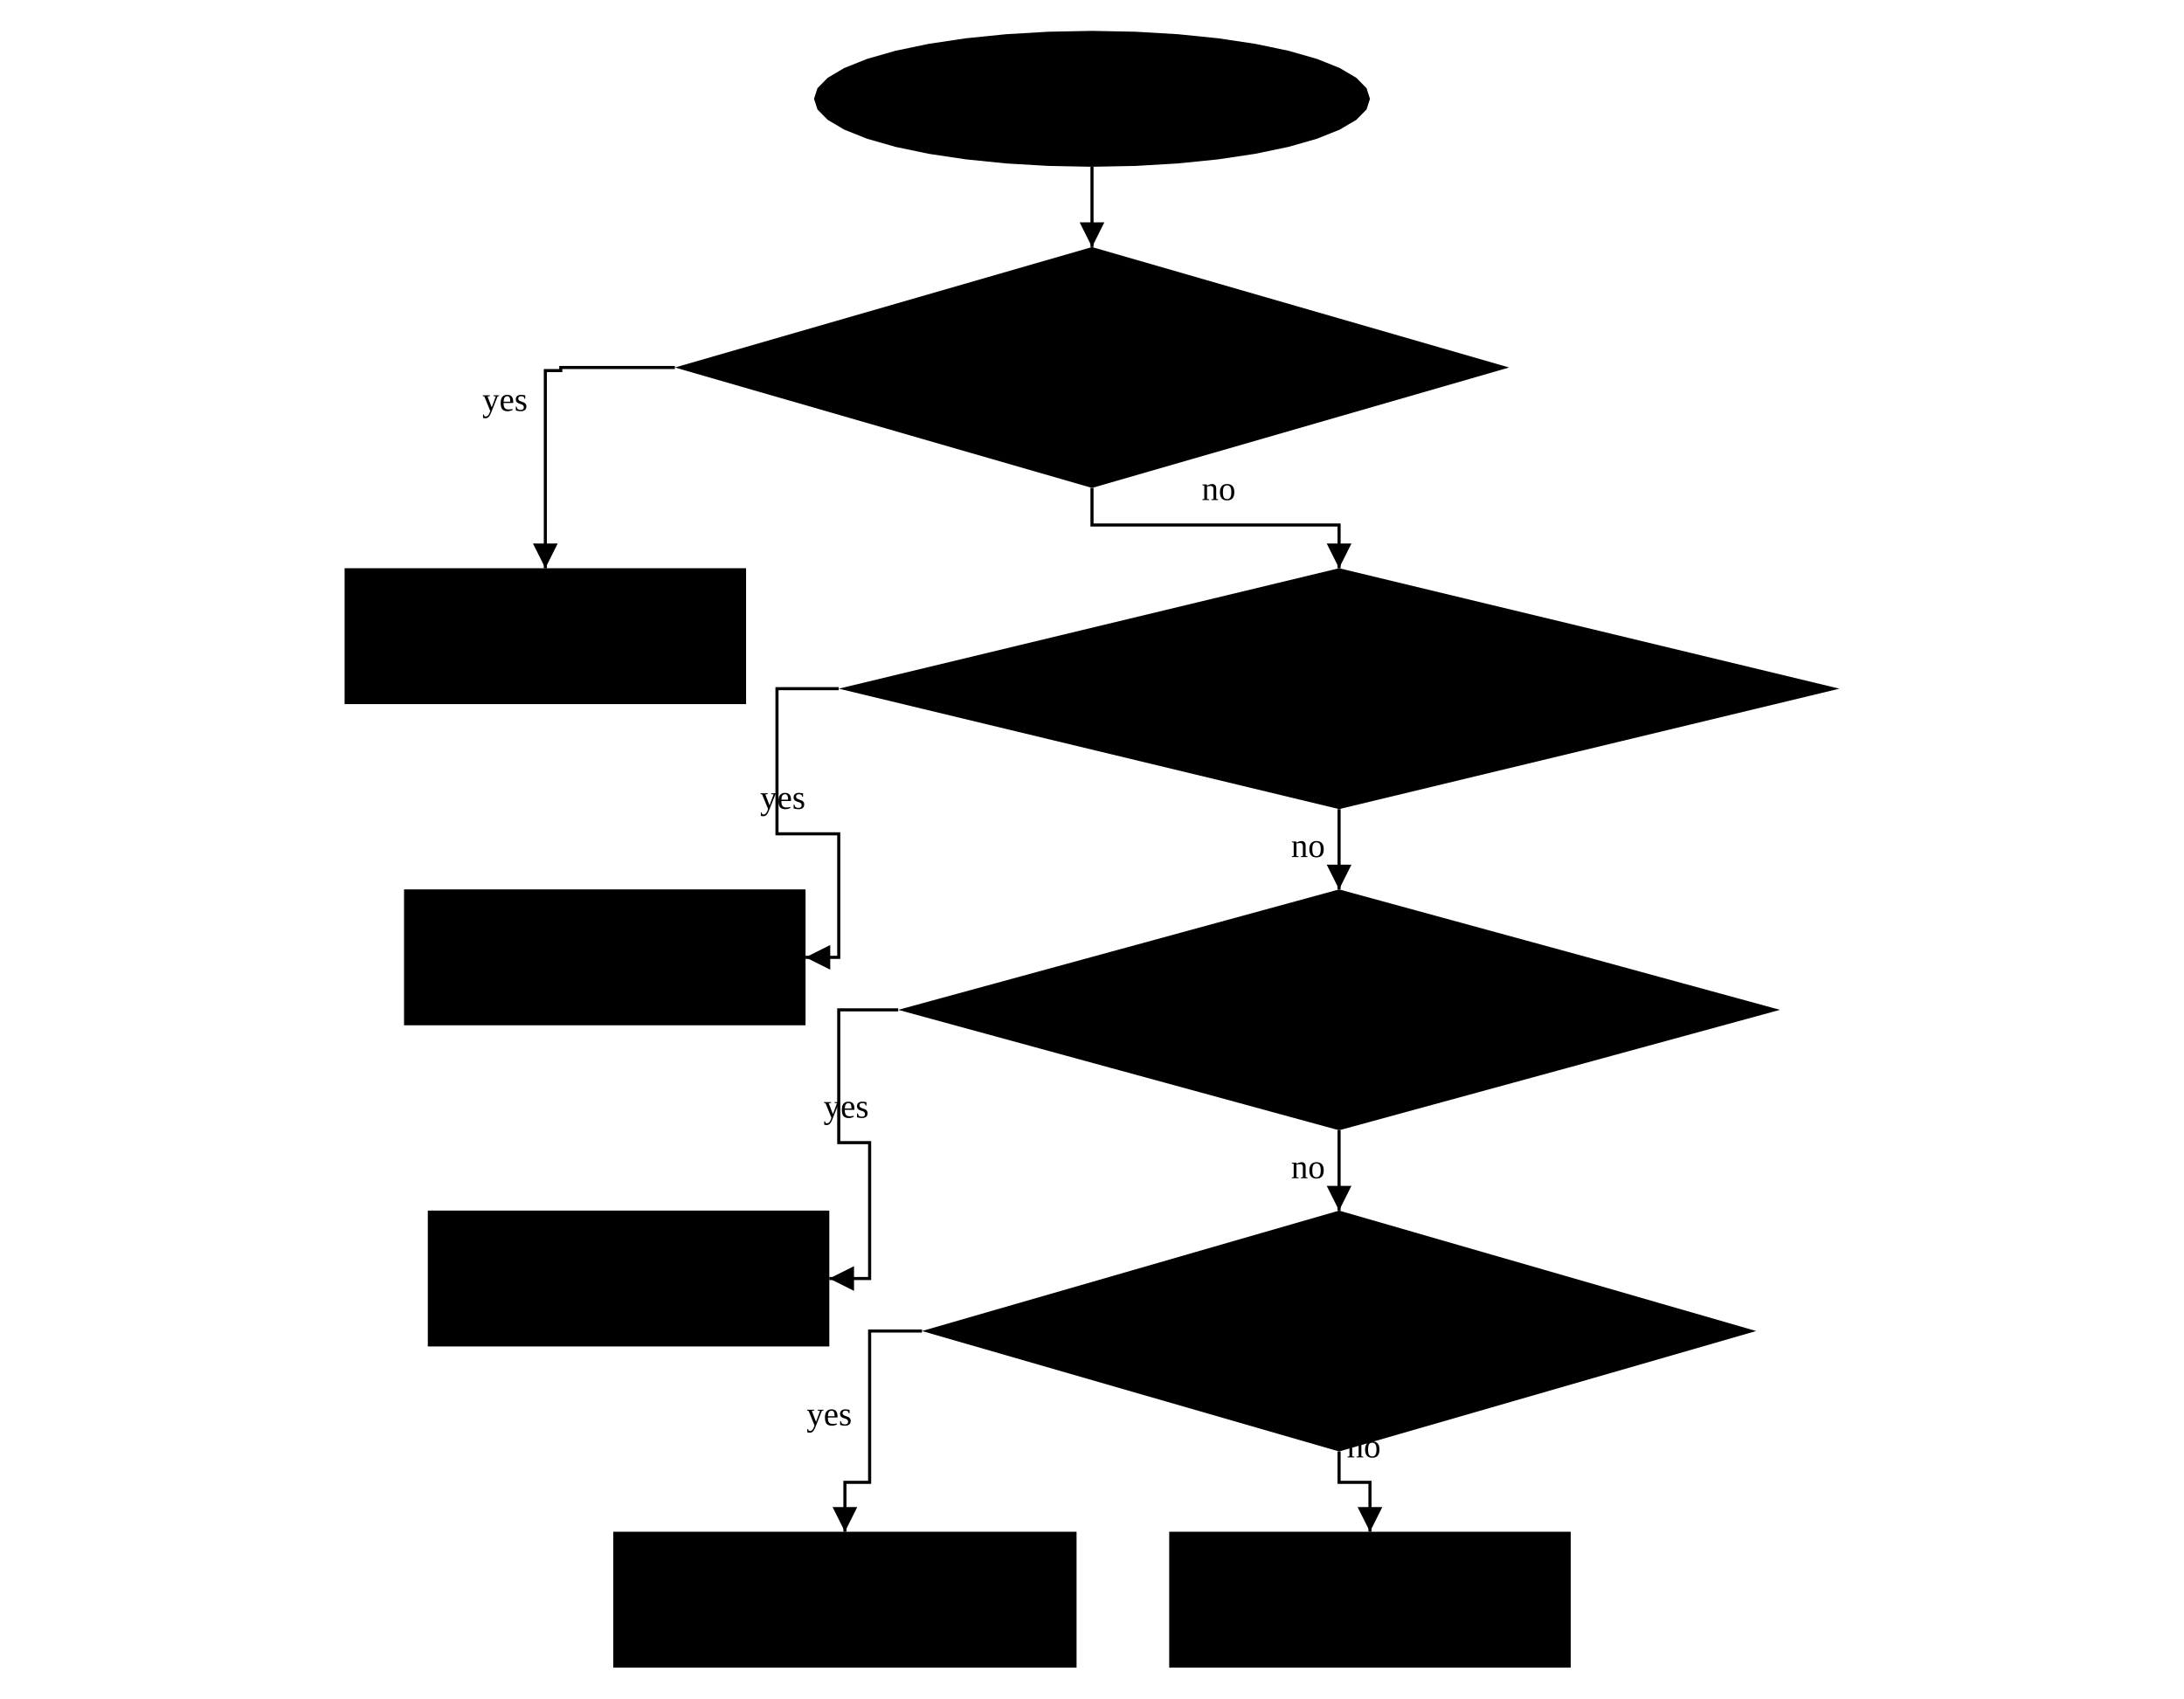
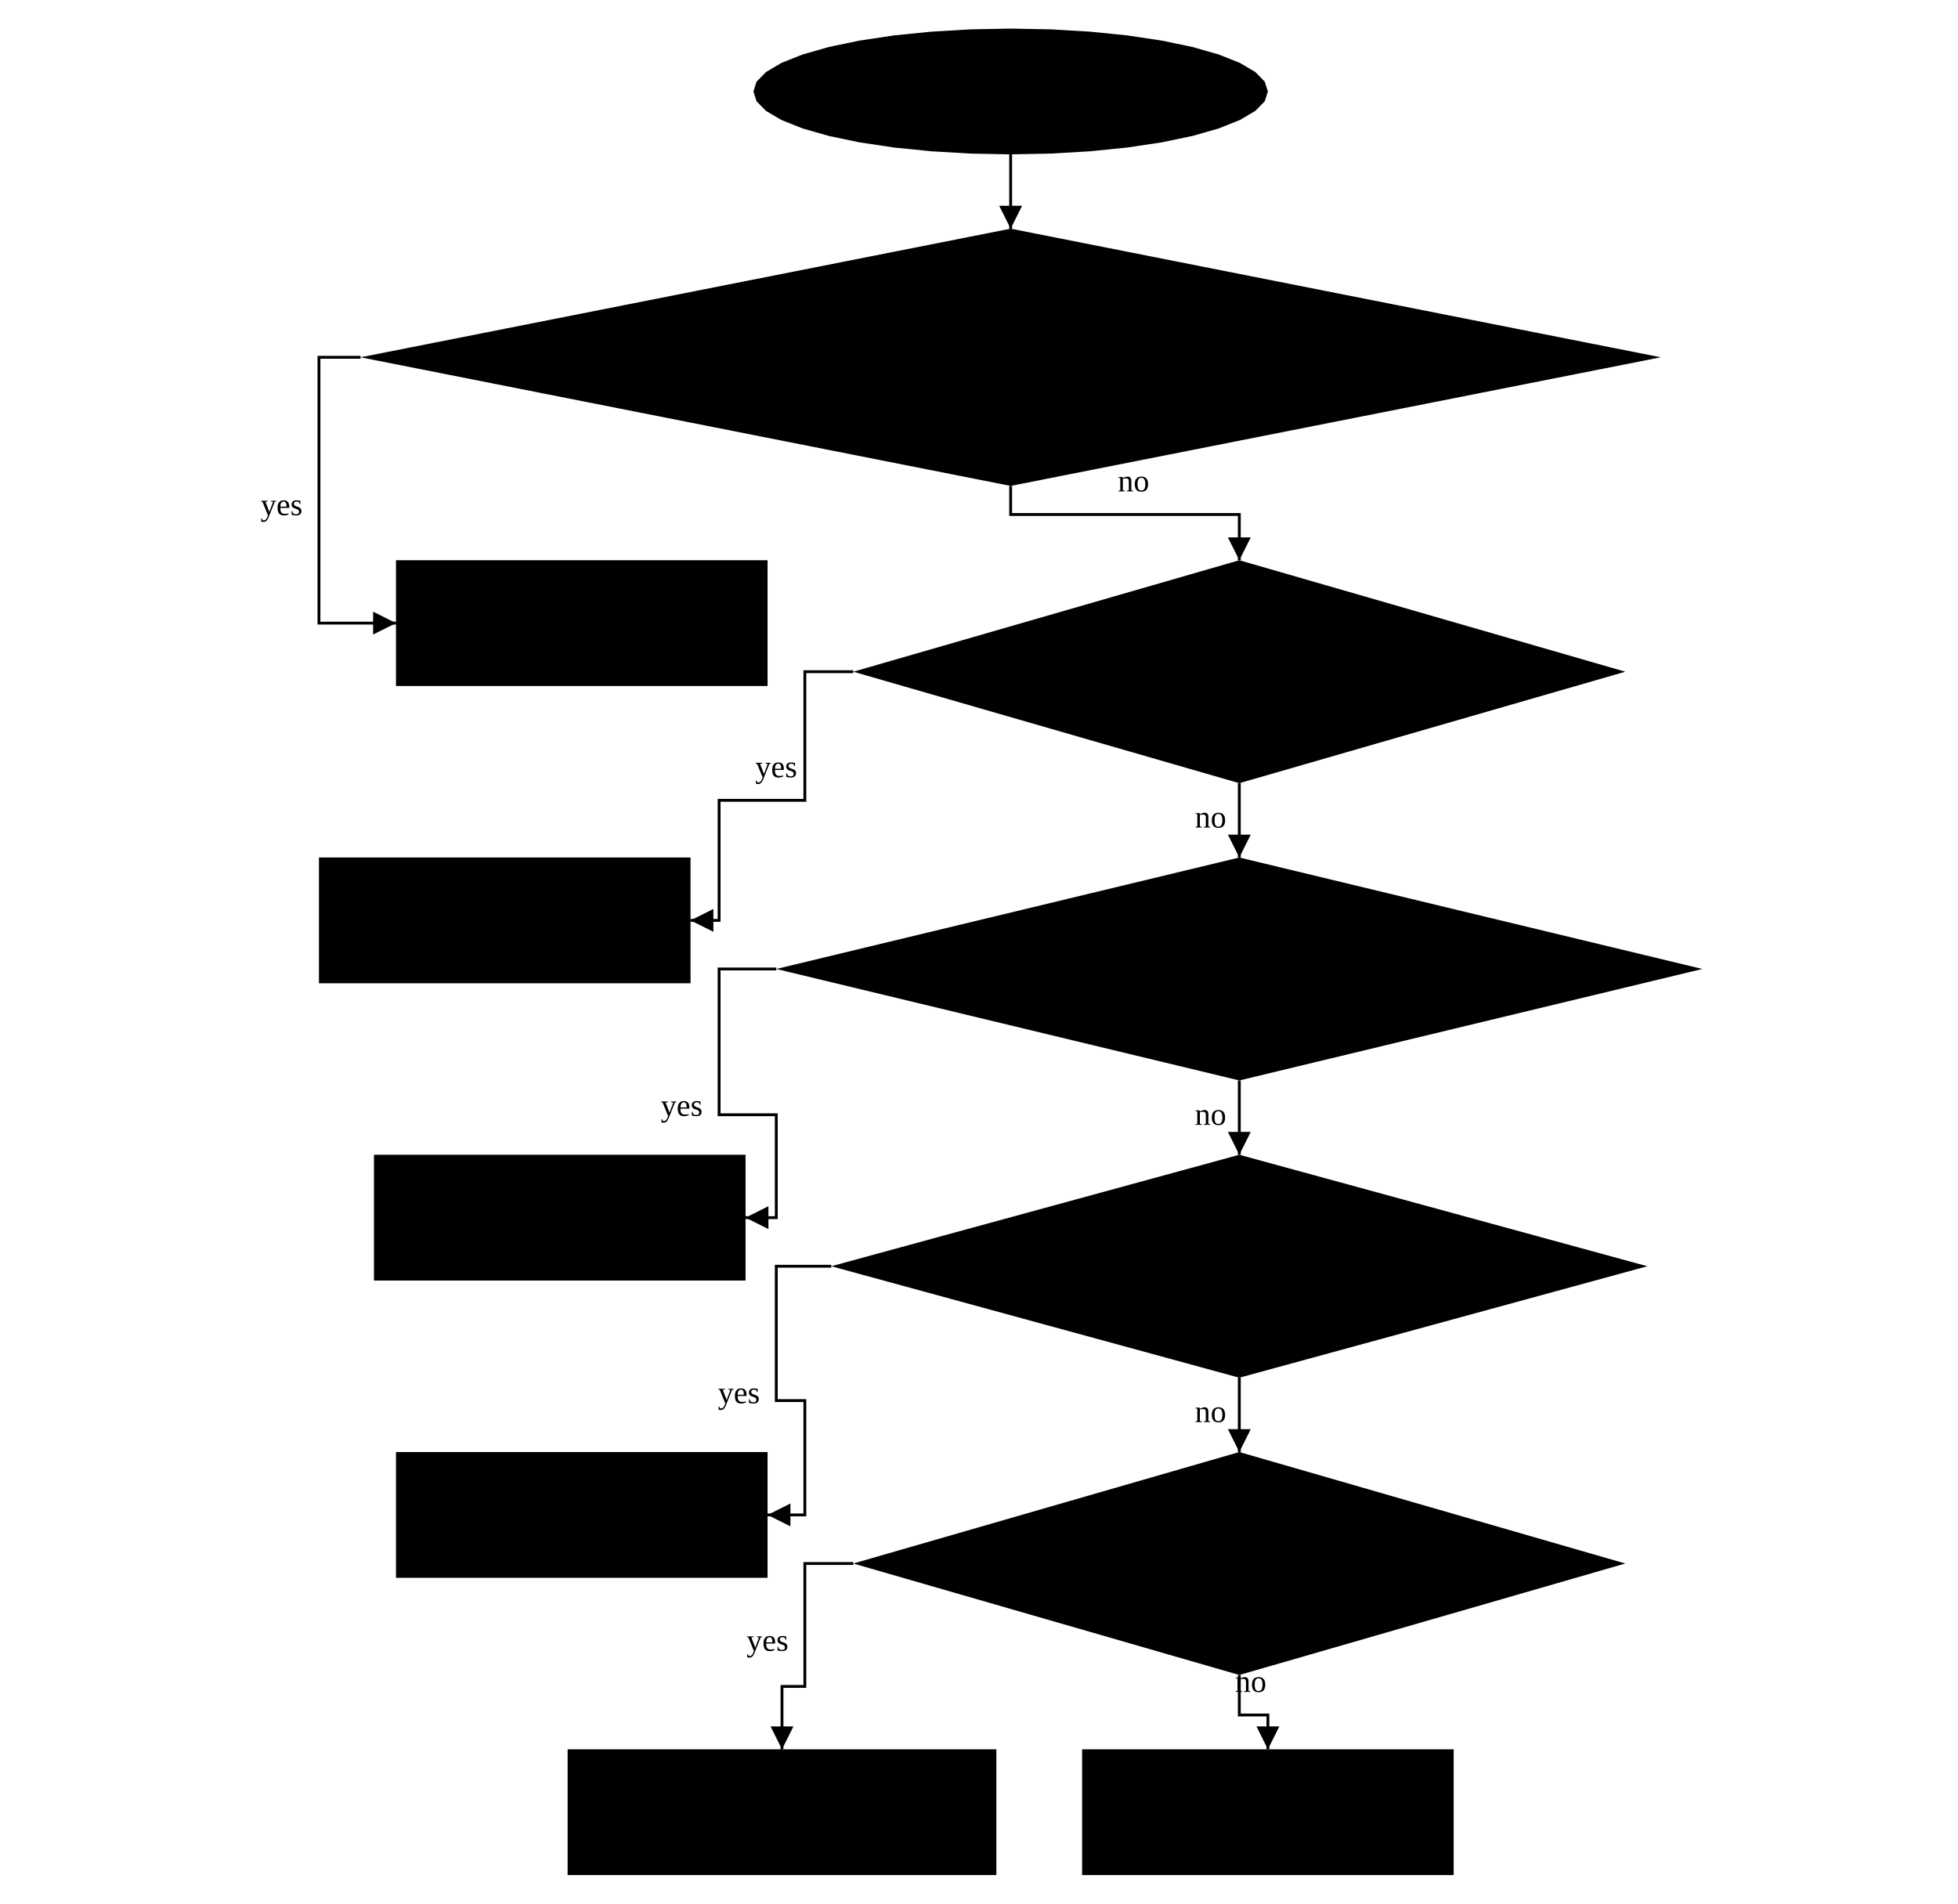
- <svg xmlns="http://www.w3.org/2000/svg" width="720" height="560" viewBox="-10 -10 504 550">
+ <svg xmlns="http://www.w3.org/2000/svg" width="720" height="700" viewBox="-32.15 -10 526.15 666">
  <defs>
    <marker id="wdoc-arrow" viewBox="0 0 10 10" refX="10" refY="5" markerWidth="8" markerHeight="8" orient="auto-start-reverse">
      <path d="M 0 0 L 10 5 L 0 10 z" fill="currentColor" />
    </marker>
  </defs>
  <g transform="translate(152 0)">
    <polygon class="wdoc-terminator" points="180,22 178.892,25.442 175.595,28.798 170.191,31.988 162.812,34.931 153.64,37.556 142.901,39.798 130.859,41.602 117.812,42.923 104.079,43.729 90,44 75.921,43.729 62.188,42.923 49.141,41.602 37.099,39.798 26.36,37.556 17.188,34.931 9.809,31.988 4.405,28.798 1.108,25.442 0,22 1.108,18.558 4.405,15.202 9.809,12.012 17.188,9.069 26.36,6.444 37.099,4.202 49.141,2.398 62.188,1.077 75.921,0.271 90,0 104.079,0.271 117.812,1.077 130.859,2.398 142.901,4.202 153.64,6.444 162.812,9.069 170.191,12.012 175.595,15.202 178.892,18.558" id="g_start" />
    <text class="wdoc-shape-text" x="90" y="22" font-size="11.636" text-anchor="middle" dominant-baseline="middle">
      <tspan x="90" dy="0em">A piece of knowledge</tspan>
    </text>
  </g>
-   <g transform="translate(106.95 70)">
+   <g transform="translate(14.55 70)">
+     <polygon class="wdoc-decision" points="227.45,0 454.9,45 227.45,90 0,45" id="g_dated" />
+     <text class="wdoc-shape-text" x="227.45" y="45" font-size="14" text-anchor="middle" dominant-baseline="middle">
+       <tspan x="227.45" dy="-1.2em">A dated finding from an</tspan>
+       <tspan x="227.45" dy="1.2em">investigation, that can go</tspan>
+       <tspan x="227.45" dy="1.2em">stale?</tspan>
+     </text>
+   </g>
+   <g transform="translate(26.95 186)">
+     <rect class="wdoc-process" x="0" y="0" width="130" height="44" id="g_research" />
+     <text class="wdoc-shape-text" x="65" y="22" font-size="14" text-anchor="middle" dominant-baseline="middle">
+       <tspan x="65" dy="0em">research</tspan>
+     </text>
+   </g>
+   <g transform="translate(186.95 186)">
    <polygon class="wdoc-decision" points="135.05,0 270.1,39 135.05,78 0,39" id="g_task" />
    <text class="wdoc-shape-text" x="135.05" y="39" font-size="14" text-anchor="middle" dominant-baseline="middle">
      <tspan x="135.05" dy="-1.2em">A repeatable</tspan>
      <tspan x="135.05" dy="1.2em">task, done in</tspan>
      <tspan x="135.05" dy="1.2em">steps?</tspan>
    </text>
  </g>
-   <g transform="translate(0 174)">
+   <g transform="translate(0 290)">
    <rect class="wdoc-process" x="0" y="0" width="130" height="44" id="g_process" />
    <text class="wdoc-shape-text" x="65" y="22" font-size="14" text-anchor="middle" dominant-baseline="middle">
      <tspan x="65" dy="0em">process</tspan>
    </text>
  </g>
-   <g transform="translate(160 174)">
+   <g transform="translate(160 290)">
    <polygon class="wdoc-decision" points="162,0 324,39 162,78 0,39" id="g_named" />
    <text class="wdoc-shape-text" x="162" y="39" font-size="14" text-anchor="middle" dominant-baseline="middle">
      <tspan x="162" dy="-1.2em">A concrete thing</tspan>
      <tspan x="162" dy="1.2em">with a name of its</tspan>
      <tspan x="162" dy="1.2em">own?</tspan>
    </text>
  </g>
-   <g transform="translate(19.25 278)">
+   <g transform="translate(19.25 394)">
    <rect class="wdoc-process" x="0" y="0" width="130" height="44" id="g_entity" />
    <text class="wdoc-shape-text" x="65" y="22" font-size="14" text-anchor="middle" dominant-baseline="middle">
      <tspan x="65" dy="0em">entity</tspan>
    </text>
  </g>
-   <g transform="translate(179.25 278)">
+   <g transform="translate(179.25 394)">
    <polygon class="wdoc-decision" points="142.75,0 285.5,39 142.75,78 0,39" id="g_value" />
    <text class="wdoc-shape-text" x="142.75" y="39" font-size="14" text-anchor="middle" dominant-baseline="middle">
      <tspan x="142.75" dy="-1.2em">A value,</tspan>
      <tspan x="142.75" dy="1.2em">constant, or</tspan>
      <tspan x="142.75" dy="1.2em">lookup table?</tspan>
    </text>
  </g>
-   <g transform="translate(26.95 382)">
+   <g transform="translate(26.95 498)">
    <rect class="wdoc-process" x="0" y="0" width="130" height="44" id="g_fact" />
    <text class="wdoc-shape-text" x="65" y="22" font-size="14" text-anchor="middle" dominant-baseline="middle">
      <tspan x="65" dy="0em">fact</tspan>
    </text>
  </g>
-   <g transform="translate(186.95 382)">
+   <g transform="translate(186.95 498)">
    <polygon class="wdoc-decision" points="135.05,0 270.1,39 135.05,78 0,39" id="g_word" />
    <text class="wdoc-shape-text" x="135.05" y="39" font-size="14" text-anchor="middle" dominant-baseline="middle">
      <tspan x="135.05" dy="-1.2em">Just a word</tspan>
      <tspan x="135.05" dy="1.2em">needing a</tspan>
      <tspan x="135.05" dy="1.2em">definition?</tspan>
    </text>
  </g>
-   <g transform="translate(87 486)">
+   <g transform="translate(87 602)">
    <rect class="wdoc-process" x="0" y="0" width="150" height="44" id="g_term" />
    <text class="wdoc-shape-text" x="75" y="22" font-size="14" text-anchor="middle" dominant-baseline="middle">
      <tspan x="75" dy="0em">term (glossary)</tspan>
    </text>
  </g>
-   <g transform="translate(267 486)">
+   <g transform="translate(267 602)">
    <rect class="wdoc-process" x="0" y="0" width="130" height="44" id="g_concept" />
    <text class="wdoc-shape-text" x="65" y="22" font-size="14" text-anchor="middle" dominant-baseline="middle">
      <tspan x="65" dy="0em">concept</tspan>
    </text>
  </g>
  <polyline points="242,44 242,70" fill="none" stroke="currentColor" marker-end="url(#wdoc-arrow)" data-kind="flow" />
  <text class="wdoc-edge-label" x="238" y="57" text-anchor="middle" dominant-baseline="middle" font-size="11" />
-   <polyline points="106.95,109 70,109 70,110 65,110 65,174" fill="none" stroke="currentColor" marker-end="url(#wdoc-arrow)" data-kind="flow" />
-   <text class="wdoc-edge-label" x="51.925" y="120.525" text-anchor="middle" dominant-baseline="middle" font-size="11">yes</text>
-   <polyline points="242,148 242,160 322,160 322,174" fill="none" stroke="currentColor" marker-end="url(#wdoc-arrow)" data-kind="flow" />
-   <text class="wdoc-edge-label" x="283" y="149.4" text-anchor="middle" dominant-baseline="middle" font-size="11">no</text>
-   <polyline points="160,213 140,213 140,260 160,260 160,300 149.25,300" fill="none" stroke="currentColor" marker-end="url(#wdoc-arrow)" data-kind="flow" />
-   <text class="wdoc-edge-label" x="141.875" y="249.4" text-anchor="middle" dominant-baseline="middle" font-size="11">yes</text>
-   <polyline points="322,252 322,278" fill="none" stroke="currentColor" marker-end="url(#wdoc-arrow)" data-kind="flow" />
-   <text class="wdoc-edge-label" x="311.95" y="265" text-anchor="middle" dominant-baseline="middle" font-size="11">no</text>
-   <polyline points="179.25,317 160,317 160,360 170,360 170,404 156.95,404" fill="none" stroke="currentColor" marker-end="url(#wdoc-arrow)" data-kind="flow" />
-   <text class="wdoc-edge-label" x="162.4" y="349.4" text-anchor="middle" dominant-baseline="middle" font-size="11">yes</text>
-   <polyline points="322,356 322,382" fill="none" stroke="currentColor" marker-end="url(#wdoc-arrow)" data-kind="flow" />
-   <text class="wdoc-edge-label" x="311.95" y="369" text-anchor="middle" dominant-baseline="middle" font-size="11">no</text>
-   <polyline points="186.95,421 170,421 170,470 162,470 162,486" fill="none" stroke="currentColor" marker-end="url(#wdoc-arrow)" data-kind="flow" />
-   <text class="wdoc-edge-label" x="156.925" y="449.025" text-anchor="middle" dominant-baseline="middle" font-size="11">yes</text>
-   <polyline points="322,460 322,470 332,470 332,486" fill="none" stroke="currentColor" marker-end="url(#wdoc-arrow)" data-kind="flow" />
-   <text class="wdoc-edge-label" x="330" y="459.4" text-anchor="middle" dominant-baseline="middle" font-size="11">no</text>
+   <polyline points="14.55,115 0,115 0,208 26.95,208" fill="none" stroke="currentColor" marker-end="url(#wdoc-arrow)" data-kind="flow" />
+   <text class="wdoc-edge-label" x="-13.075" y="167.7" text-anchor="middle" dominant-baseline="middle" font-size="11">yes</text>
+   <polyline points="242,160 242,170 322,170 322,186" fill="none" stroke="currentColor" marker-end="url(#wdoc-arrow)" data-kind="flow" />
+   <text class="wdoc-edge-label" x="285" y="159.4" text-anchor="middle" dominant-baseline="middle" font-size="11">no</text>
+   <polyline points="186.95,225 170,225 170,270 140,270 140,312 130,312" fill="none" stroke="currentColor" marker-end="url(#wdoc-arrow)" data-kind="flow" />
+   <text class="wdoc-edge-label" x="159.975" y="259.4" text-anchor="middle" dominant-baseline="middle" font-size="11">yes</text>
+   <polyline points="322,264 322,290" fill="none" stroke="currentColor" marker-end="url(#wdoc-arrow)" data-kind="flow" />
+   <text class="wdoc-edge-label" x="311.95" y="277" text-anchor="middle" dominant-baseline="middle" font-size="11">no</text>
+   <polyline points="160,329 140,329 140,380 160,380 160,416 149.25,416" fill="none" stroke="currentColor" marker-end="url(#wdoc-arrow)" data-kind="flow" />
+   <text class="wdoc-edge-label" x="126.925" y="377.875" text-anchor="middle" dominant-baseline="middle" font-size="11">yes</text>
+   <polyline points="322,368 322,394" fill="none" stroke="currentColor" marker-end="url(#wdoc-arrow)" data-kind="flow" />
+   <text class="wdoc-edge-label" x="311.95" y="381" text-anchor="middle" dominant-baseline="middle" font-size="11">no</text>
+   <polyline points="179.25,433 160,433 160,480 170,480 170,520 156.95,520" fill="none" stroke="currentColor" marker-end="url(#wdoc-arrow)" data-kind="flow" />
+   <text class="wdoc-edge-label" x="146.925" y="478.4" text-anchor="middle" dominant-baseline="middle" font-size="11">yes</text>
+   <polyline points="322,472 322,498" fill="none" stroke="currentColor" marker-end="url(#wdoc-arrow)" data-kind="flow" />
+   <text class="wdoc-edge-label" x="311.95" y="485" text-anchor="middle" dominant-baseline="middle" font-size="11">no</text>
+   <polyline points="186.95,537 170,537 170,580 162,580 162,602" fill="none" stroke="currentColor" marker-end="url(#wdoc-arrow)" data-kind="flow" />
+   <text class="wdoc-edge-label" x="156.925" y="565.025" text-anchor="middle" dominant-baseline="middle" font-size="11">yes</text>
+   <polyline points="322,576 322,590 332,590 332,602" fill="none" stroke="currentColor" marker-end="url(#wdoc-arrow)" data-kind="flow" />
+   <text class="wdoc-edge-label" x="326" y="579.4" text-anchor="middle" dominant-baseline="middle" font-size="11">no</text>
</svg>
